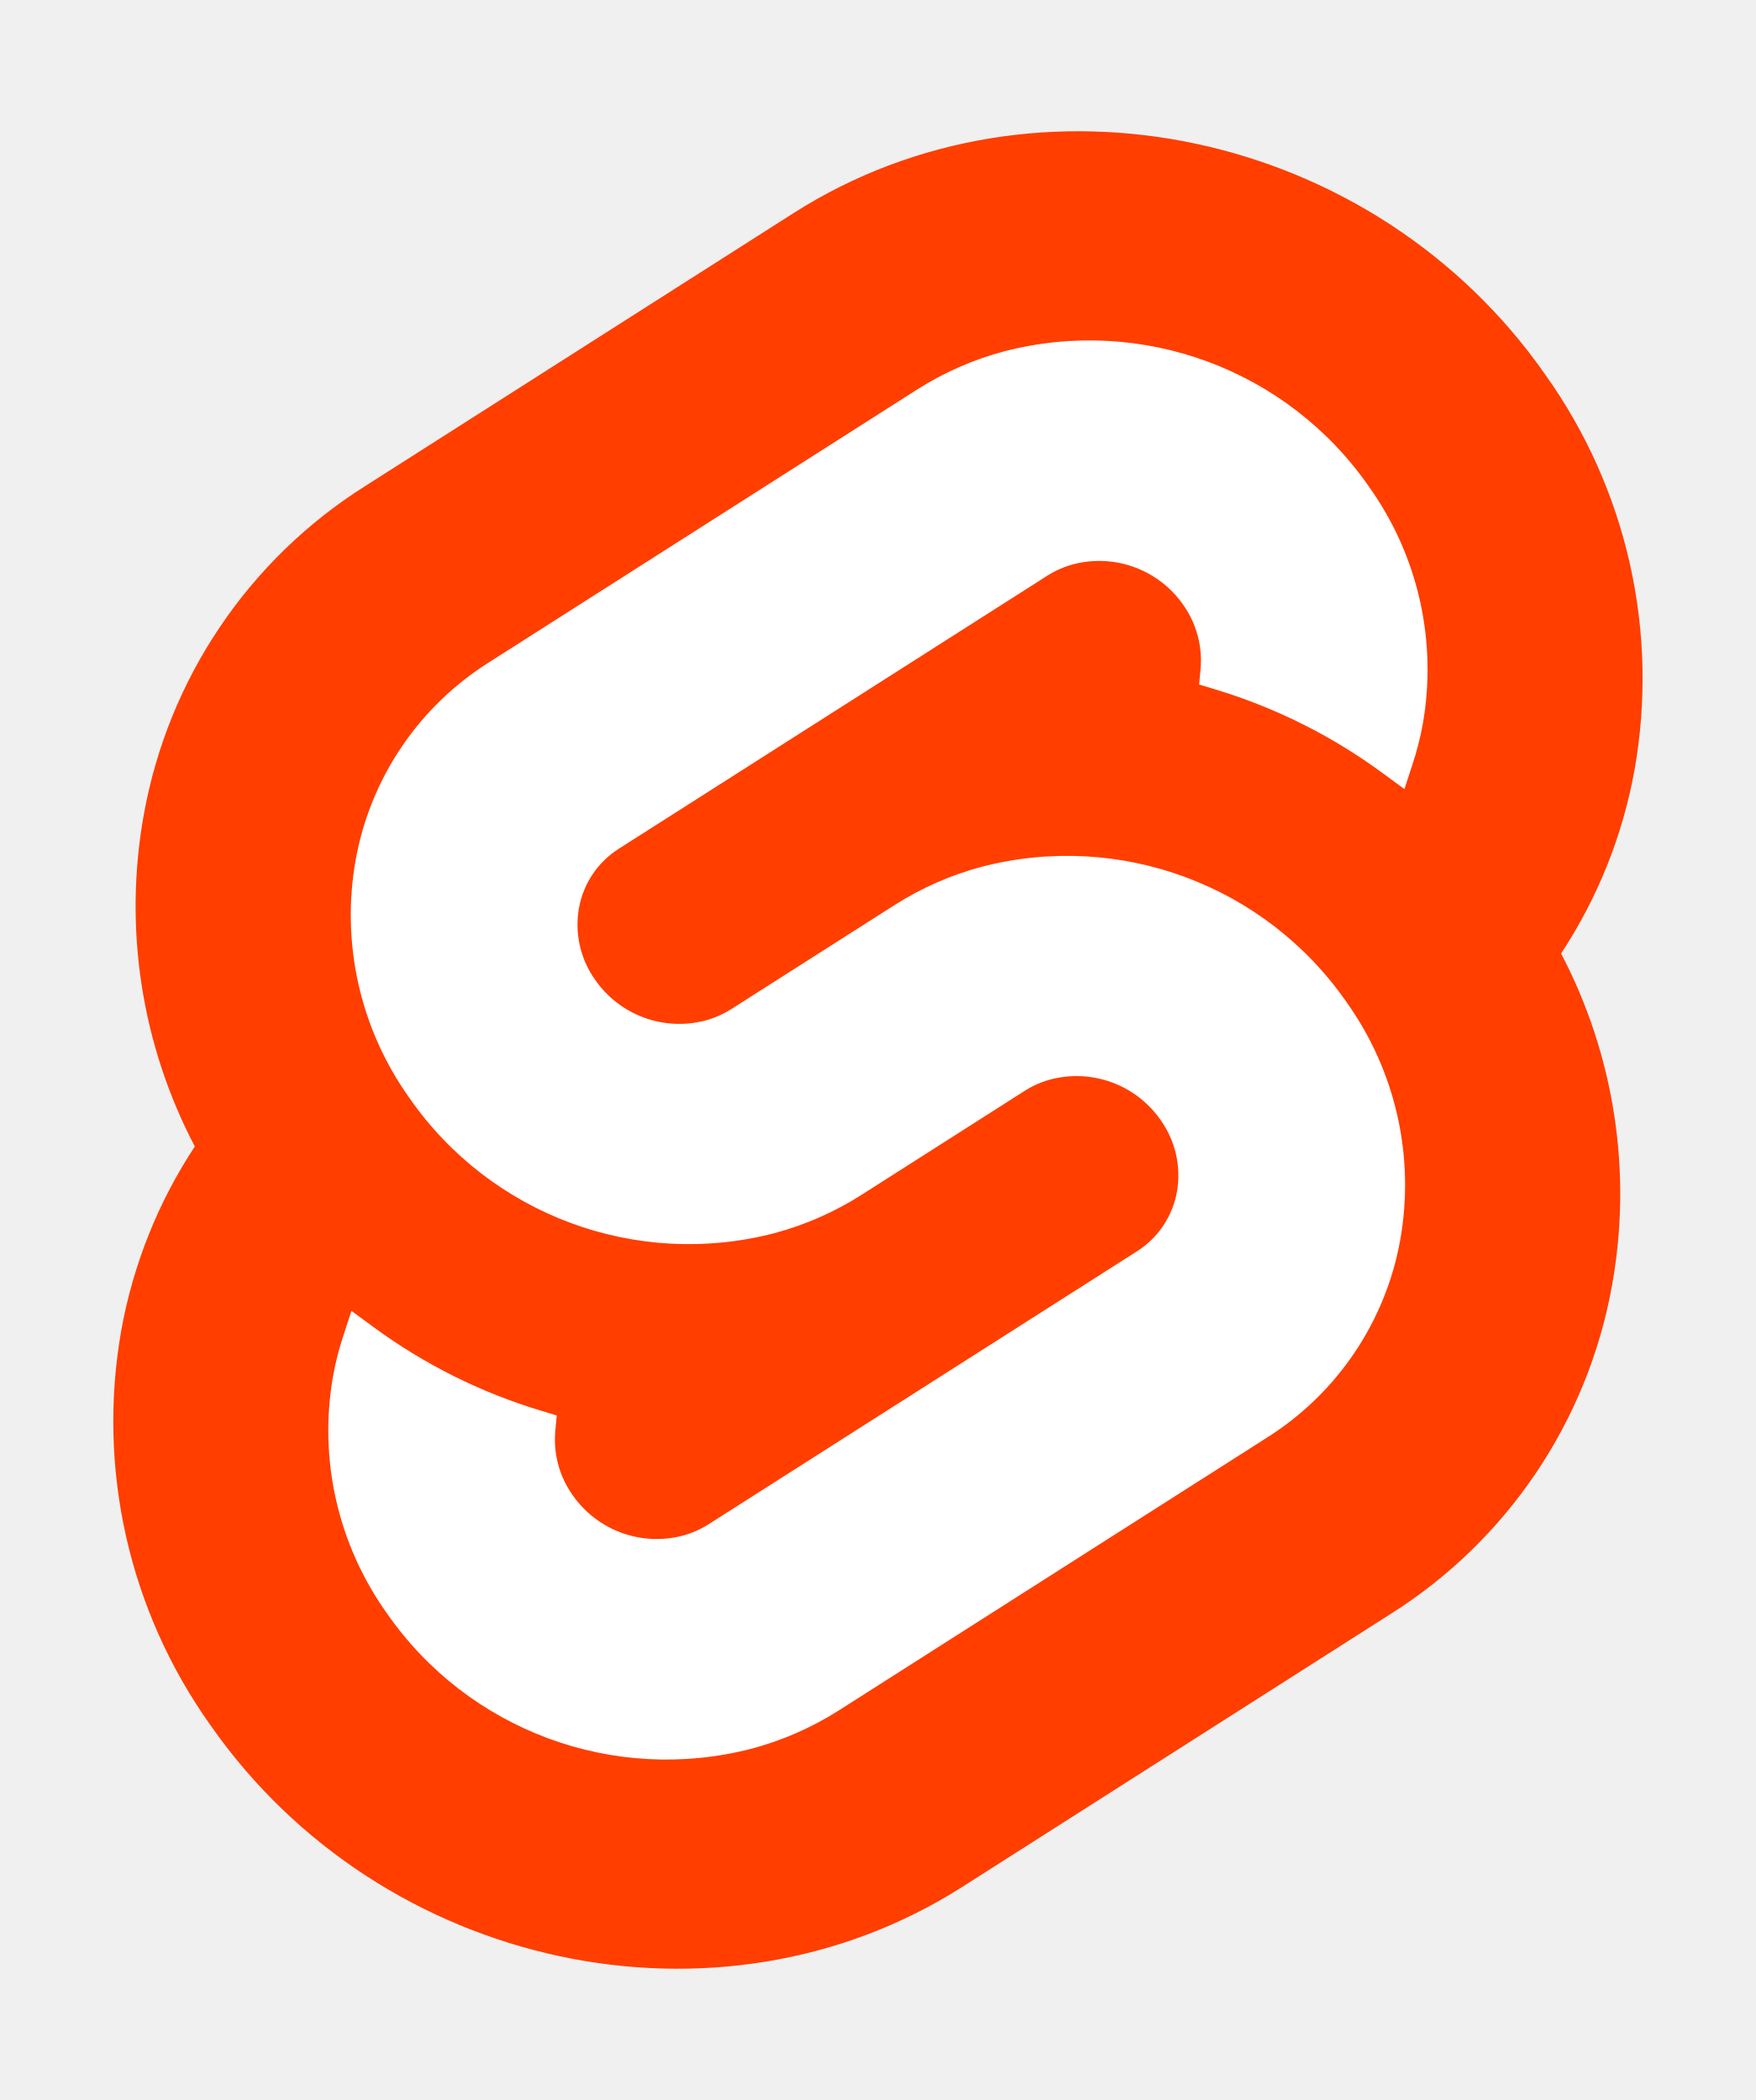
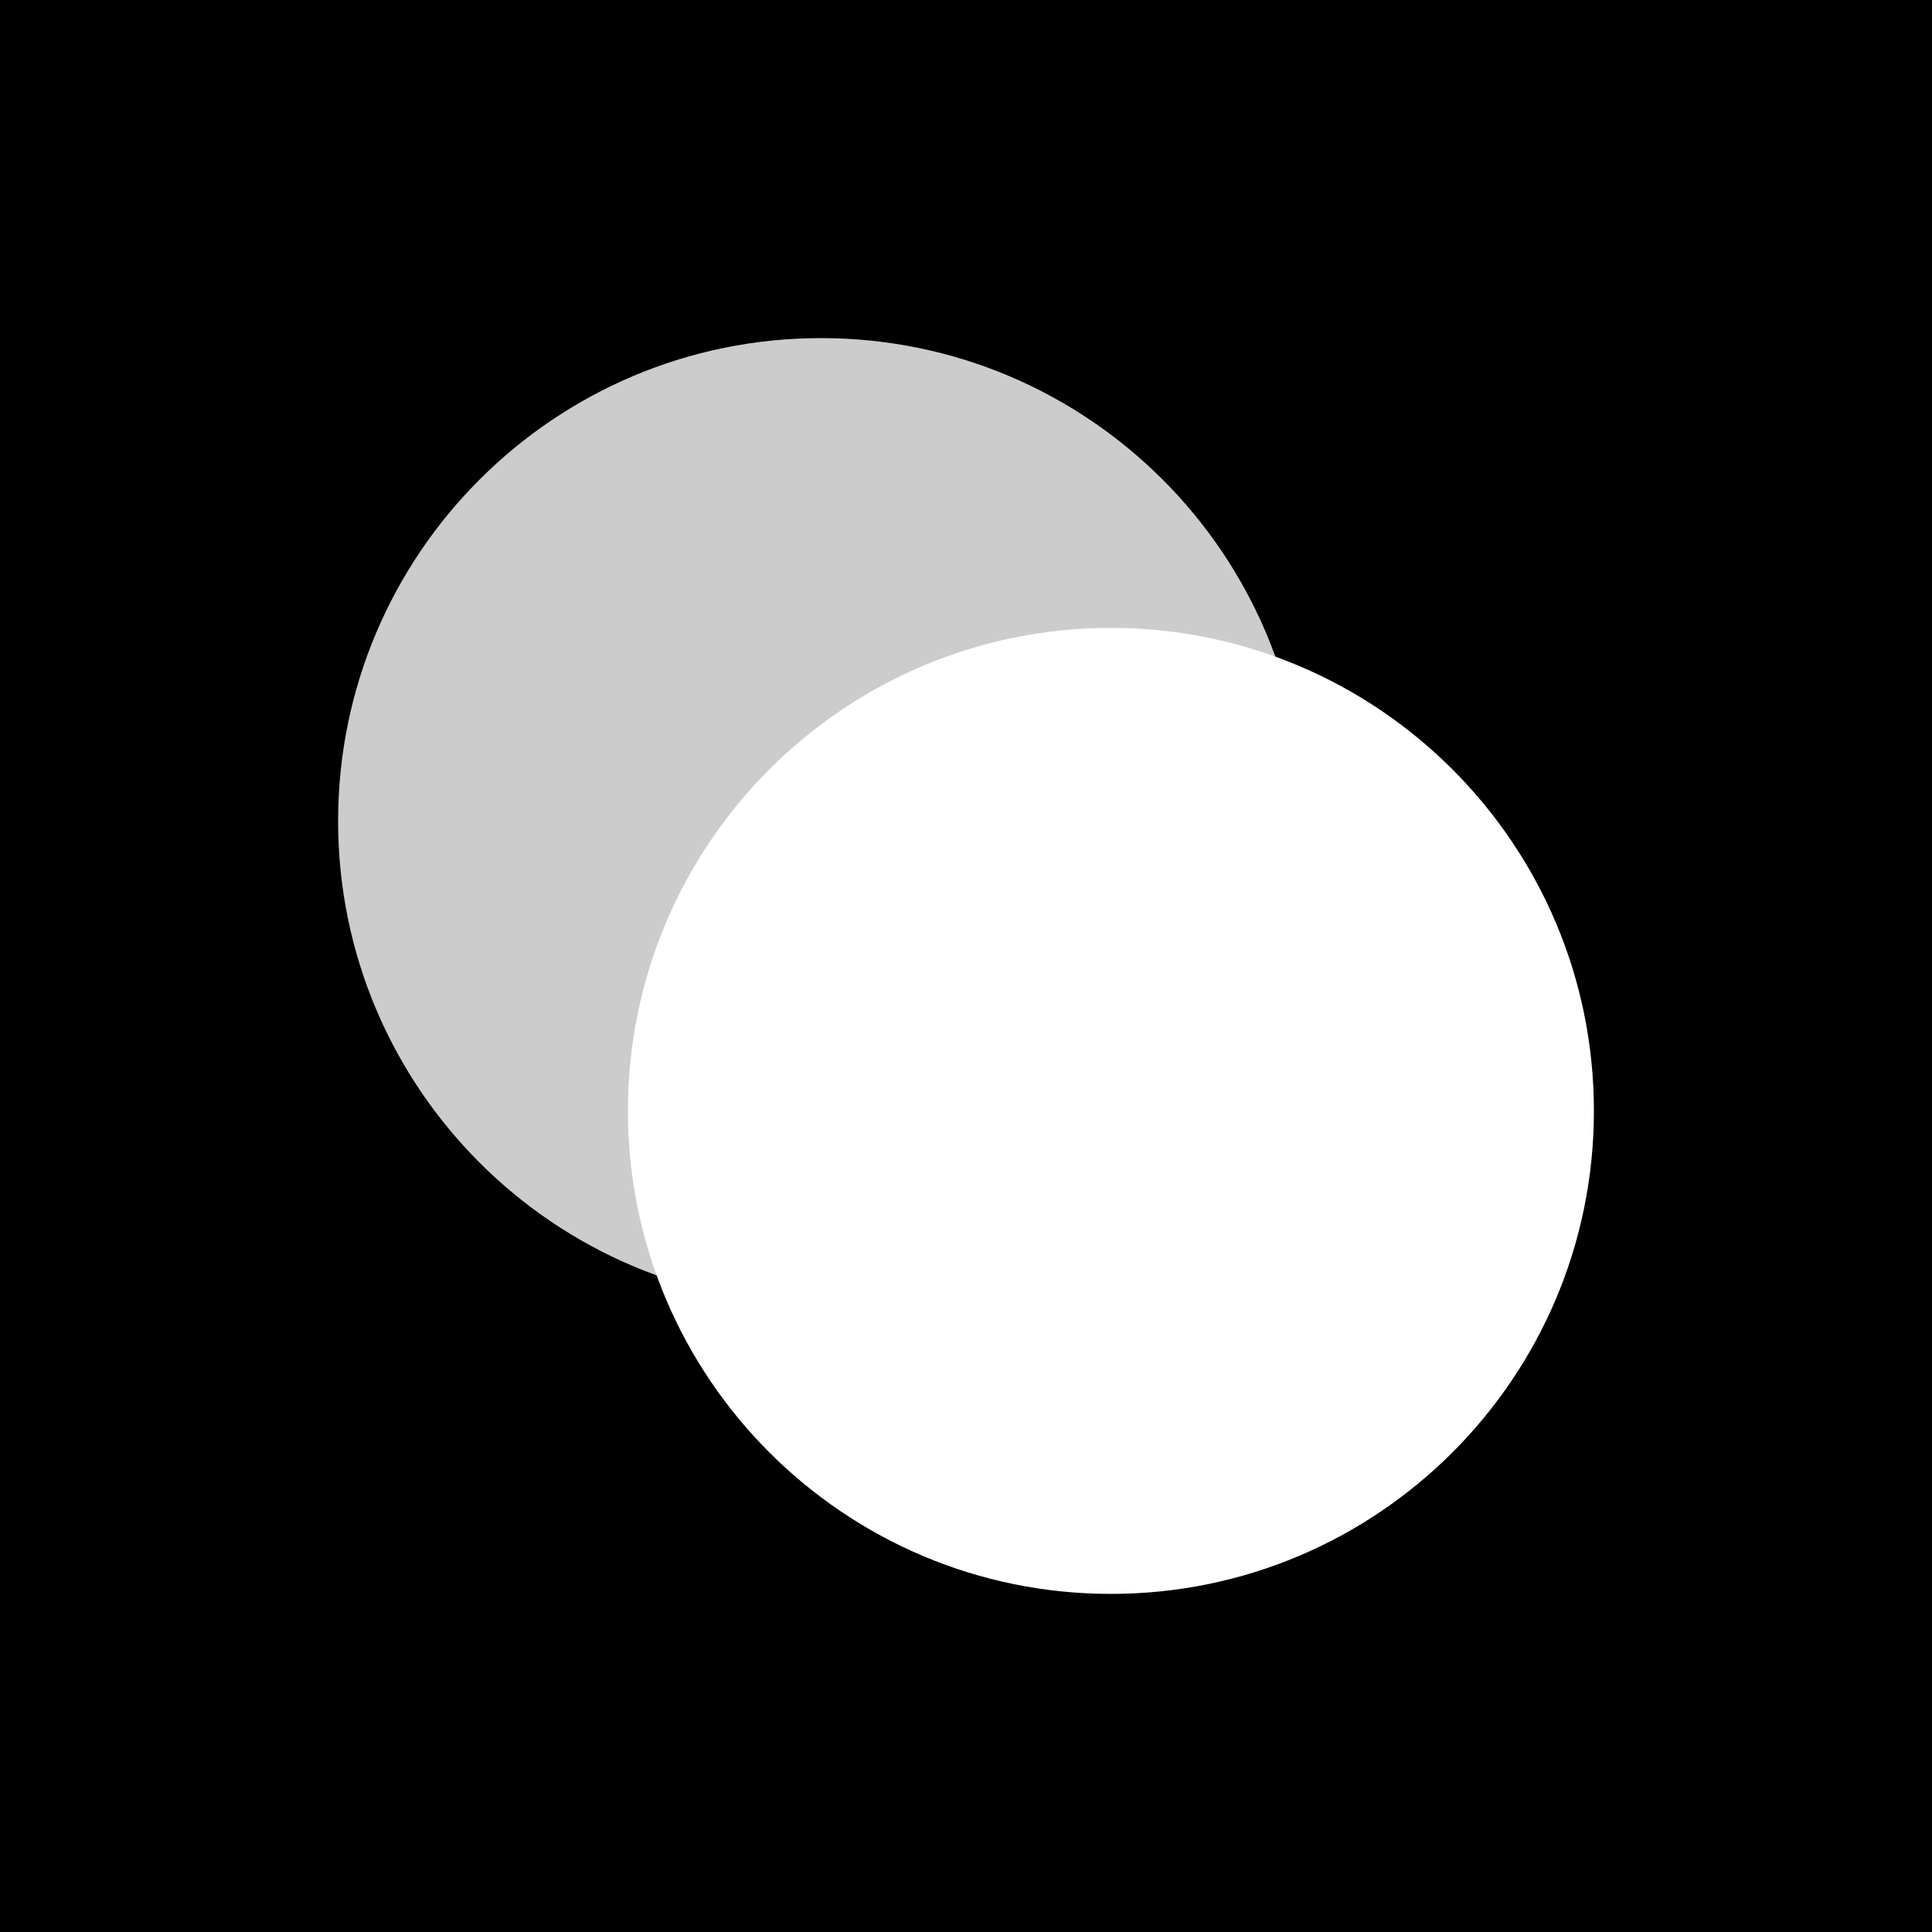
- <svg xmlns="http://www.w3.org/2000/svg" width="107" height="128" viewBox="0 0 107 128">
-   <path d="M94.157 22.819c-10.4-14.885-30.94-19.297-45.792-9.835L22.282 29.608A29.92 29.92 0 0 0 8.764 49.65a31.5 31.5 0 0 0 3.108 20.231 30 30 0 0 0-4.477 11.183 31.9 31.9 0 0 0 5.448 24.116c10.402 14.887 30.942 19.297 45.791 9.835l26.083-16.624A29.92 29.92 0 0 0 98.235 78.35a31.53 31.53 0 0 0-3.105-20.232 30 30 0 0 0 4.474-11.182 31.88 31.88 0 0 0-5.447-24.116" style="fill:#ff3e00" />
-   <path d="M45.817 106.582a20.72 20.72 0 0 1-22.237-8.243 19.17 19.17 0 0 1-3.277-14.503 18 18 0 0 1 .624-2.435l.49-1.498 1.337.981a33.6 33.6 0 0 0 10.203 5.098l.97.294-.09.968a5.85 5.85 0 0 0 1.052 3.878 6.24 6.24 0 0 0 6.695 2.485 5.8 5.8 0 0 0 1.603-.704L69.27 76.28a5.43 5.43 0 0 0 2.45-3.631 5.8 5.8 0 0 0-.987-4.371 6.24 6.24 0 0 0-6.698-2.487 5.7 5.7 0 0 0-1.6.704l-9.953 6.345a19 19 0 0 1-5.296 2.326 20.72 20.72 0 0 1-22.237-8.243 19.17 19.17 0 0 1-3.277-14.502 17.99 17.99 0 0 1 8.13-12.052l26.081-16.623a19 19 0 0 1 5.3-2.329 20.72 20.72 0 0 1 22.237 8.243 19.17 19.17 0 0 1 3.277 14.503 18 18 0 0 1-.624 2.435l-.49 1.498-1.337-.98a33.6 33.6 0 0 0-10.203-5.1l-.97-.294.09-.968a5.86 5.86 0 0 0-1.052-3.878 6.24 6.24 0 0 0-6.696-2.485 5.8 5.8 0 0 0-1.602.704L37.73 51.72a5.42 5.42 0 0 0-2.449 3.63 5.79 5.79 0 0 0 .986 4.372 6.24 6.24 0 0 0 6.698 2.486 5.8 5.8 0 0 0 1.602-.704l9.952-6.342a19 19 0 0 1 5.295-2.328 20.72 20.72 0 0 1 22.237 8.242 19.17 19.17 0 0 1 3.277 14.503 18 18 0 0 1-8.13 12.053l-26.081 16.622a19 19 0 0 1-5.3 2.328" style="fill:#fff" />
+ <svg xmlns="http://www.w3.org/2000/svg" viewBox="0 0 400 400">
+   <rect width="400" height="400" fill="#000000" />
+   <circle cx="170" cy="170" r="100" fill="#cccccc" opacity="1" />
+   <circle cx="230" cy="230" r="100" fill="#ffffff" opacity="1" />
</svg>
